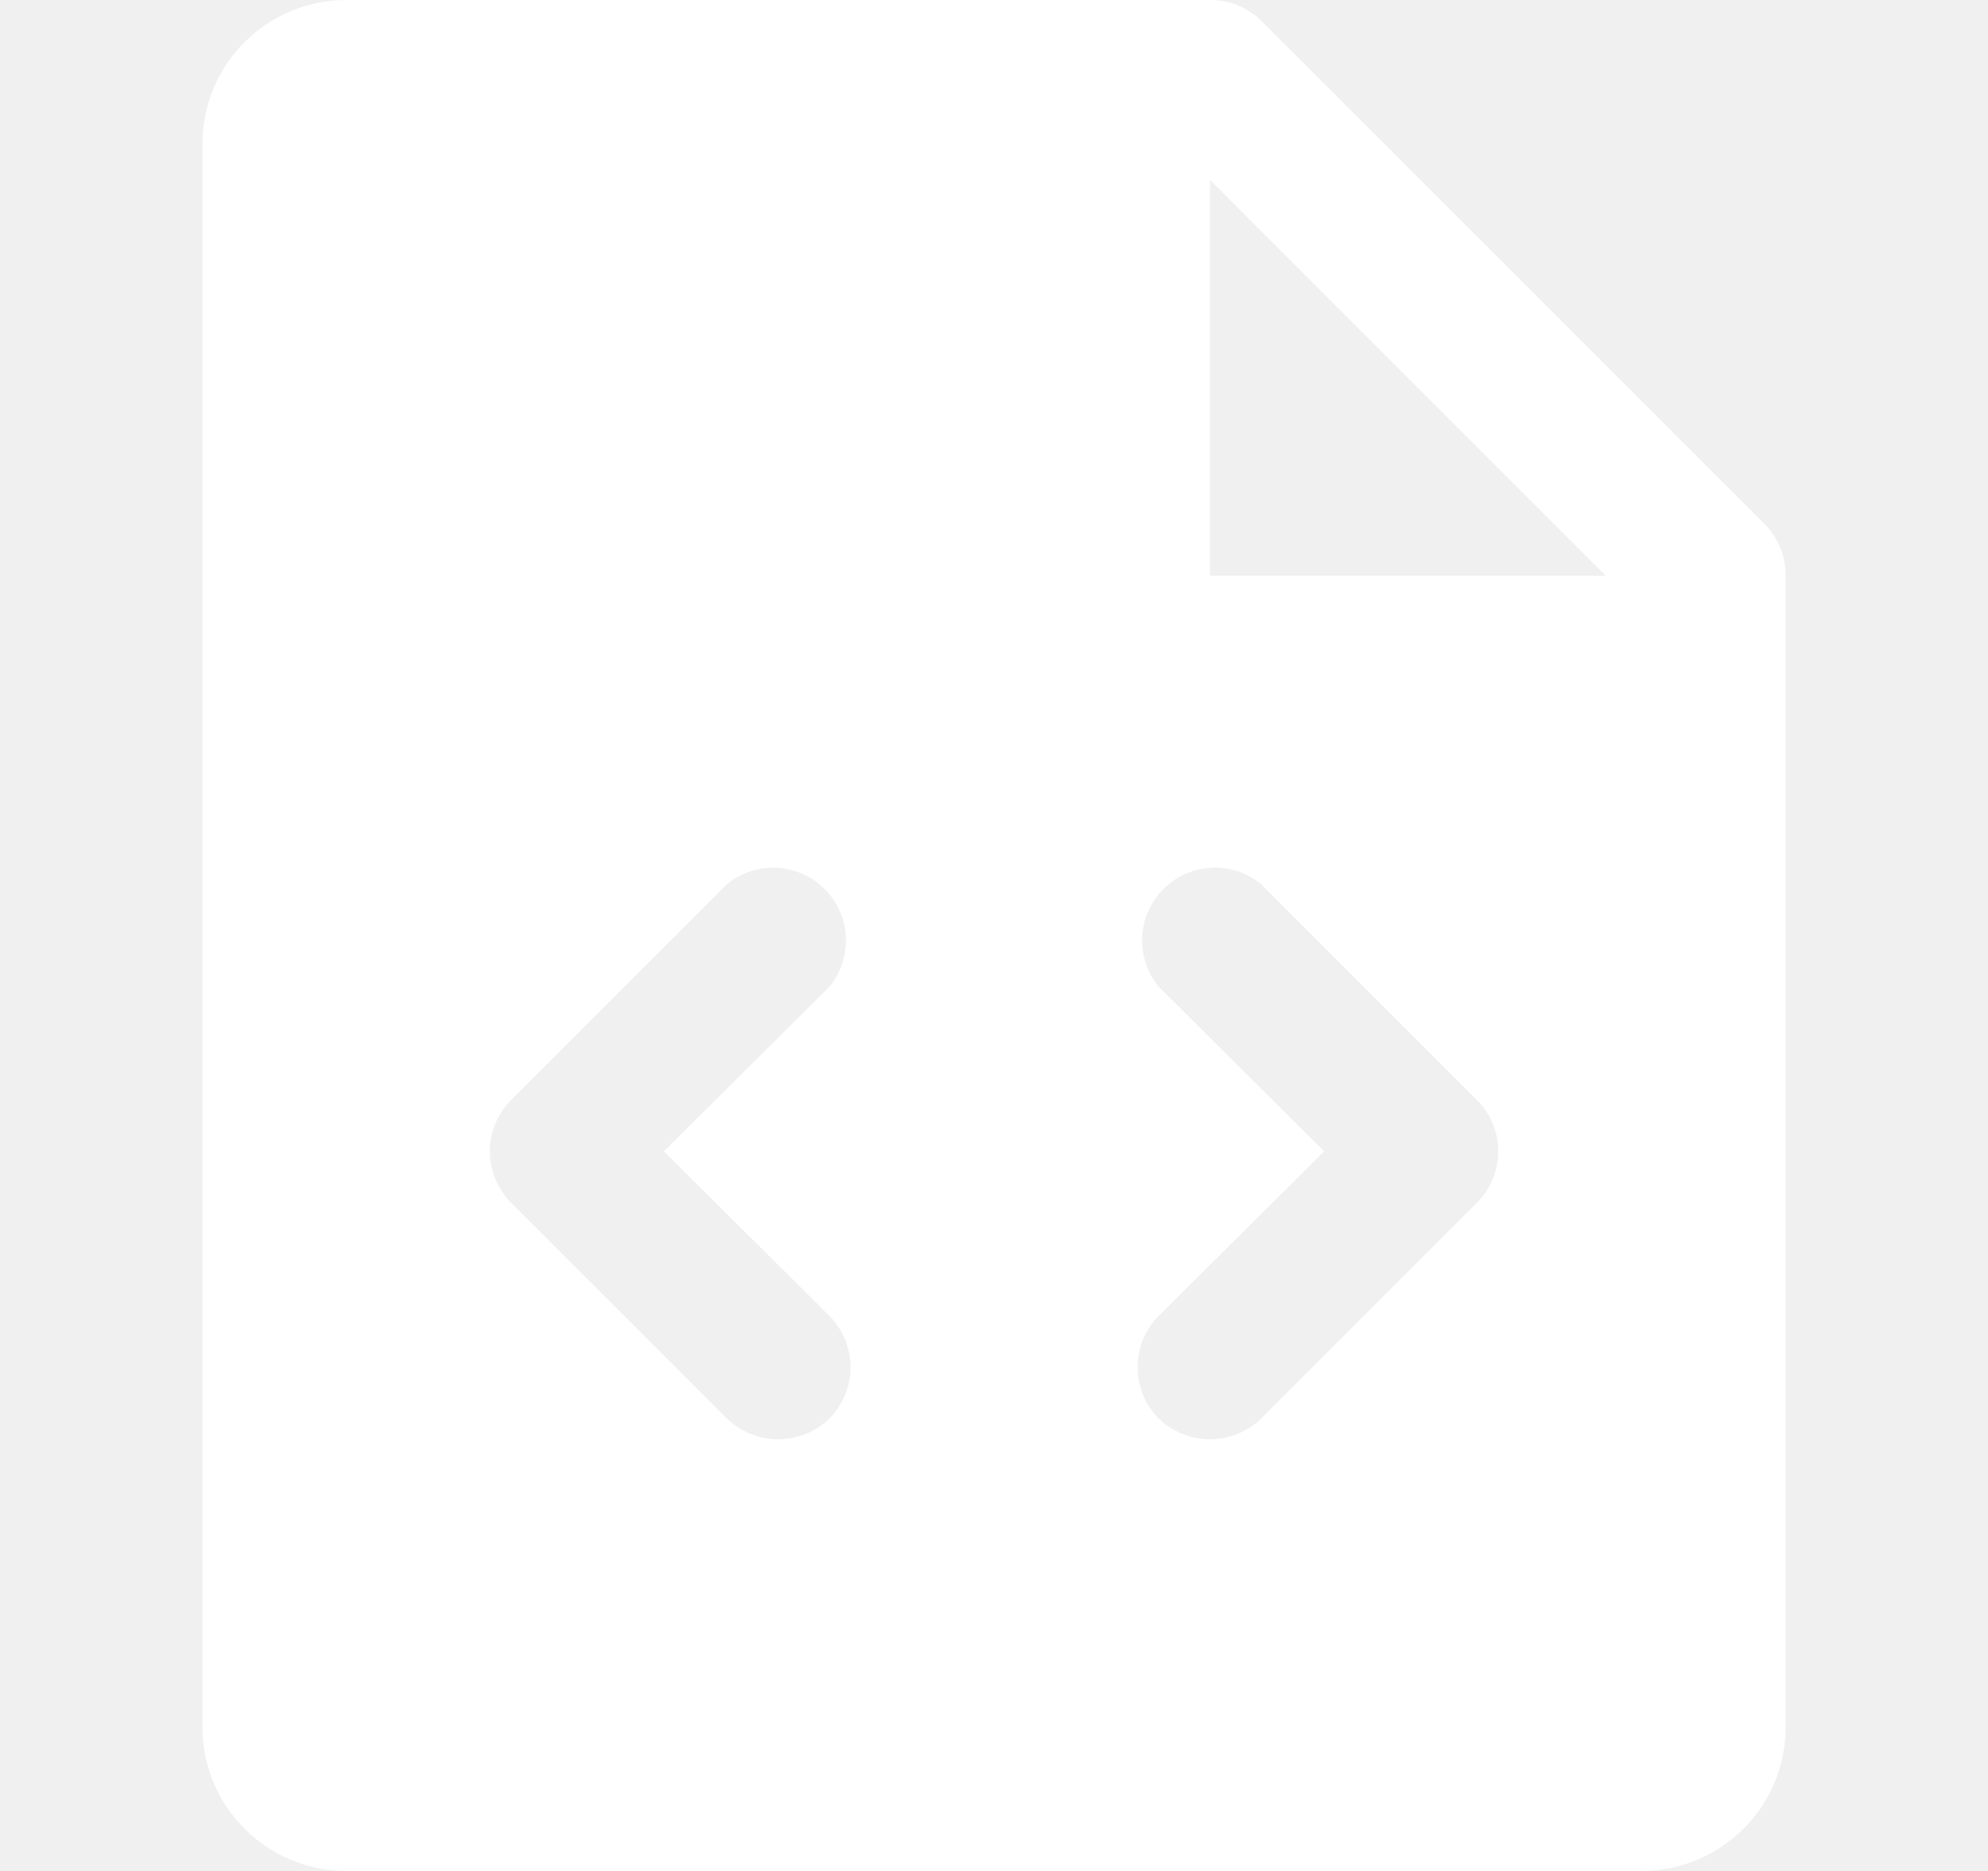
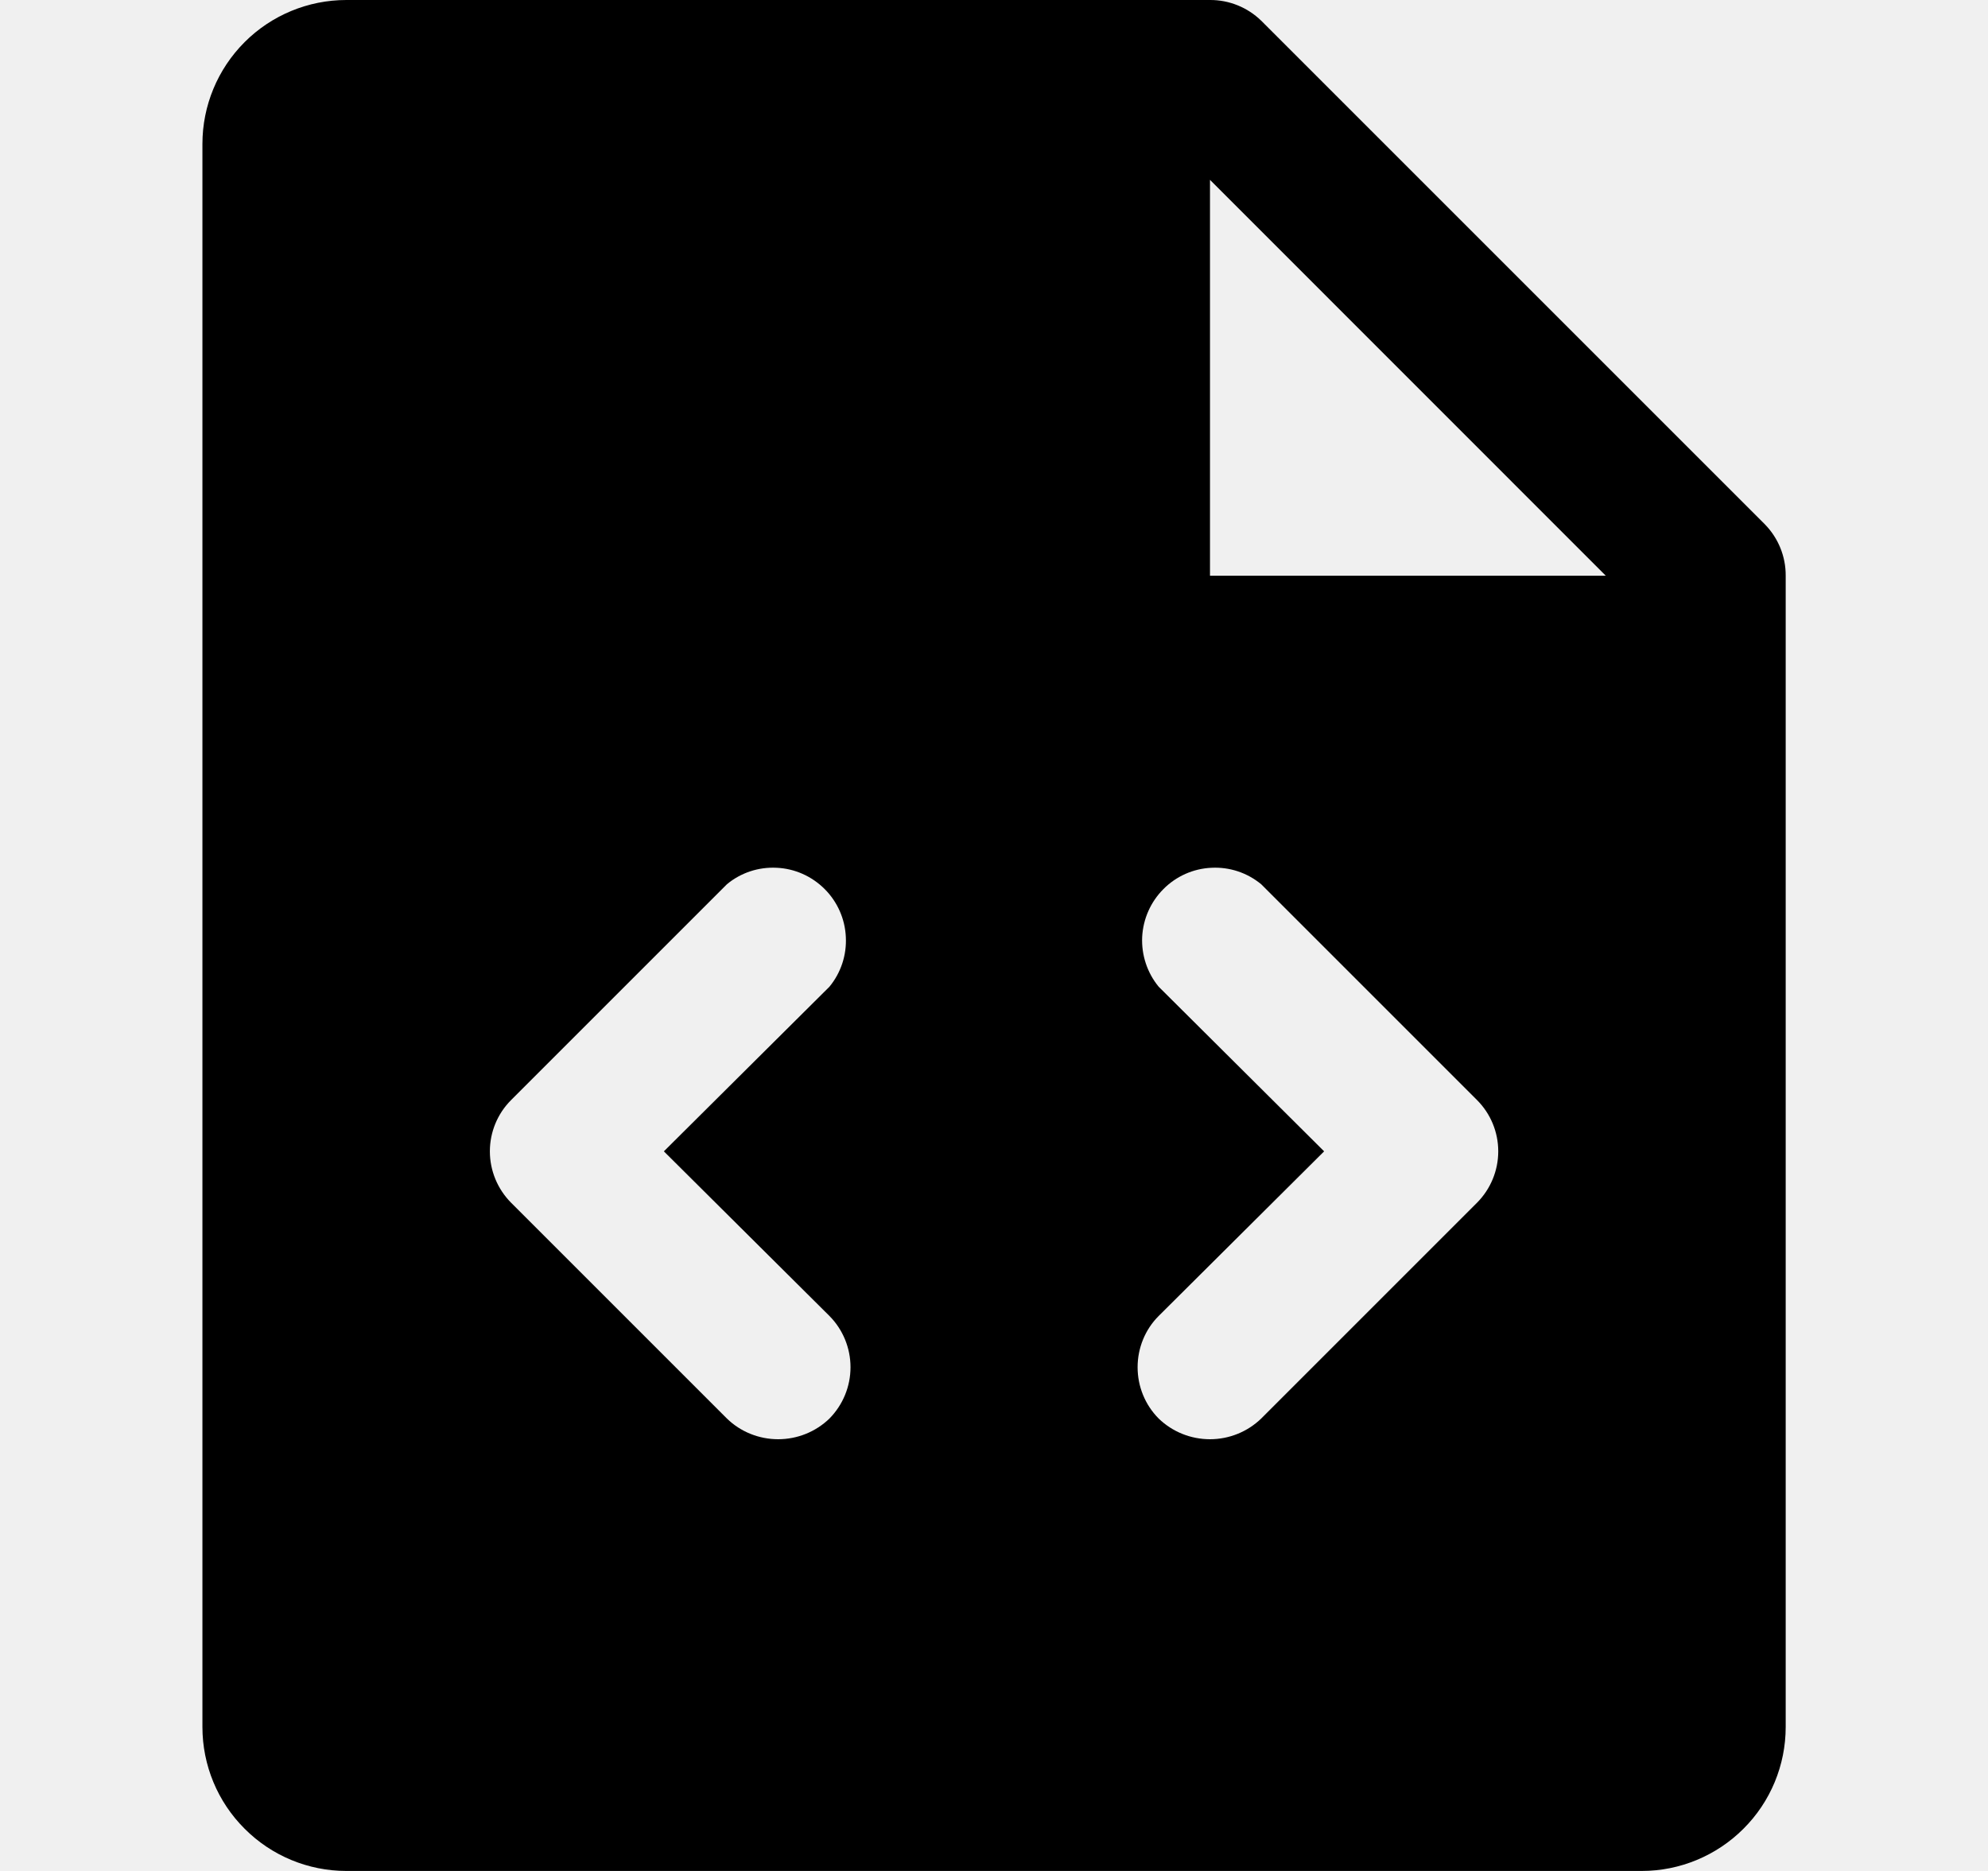
- <svg xmlns="http://www.w3.org/2000/svg" width="17" height="16" viewBox="0 0 17 16" fill="none">
+ <svg xmlns="http://www.w3.org/2000/svg" width="17" height="16" viewBox="0 0 17 16">
  <g clip-path="url(#clip0_226_1168)">
-     <path d="M15.093 4.485L10.785 0.177C10.668 0.063 10.51 -0.001 10.347 9.91546e-06H2.962C2.635 9.91546e-06 2.322 0.13 2.092 0.36C1.861 0.591 1.731 0.904 1.731 1.231V14.769C1.731 15.096 1.861 15.409 2.092 15.639C2.322 15.87 2.635 16 2.962 16H14.039C14.365 16 14.678 15.87 14.909 15.639C15.14 15.409 15.27 15.096 15.27 14.769V4.923C15.271 4.759 15.207 4.602 15.093 4.485ZM7.093 11.254C7.208 11.37 7.273 11.528 7.273 11.692C7.273 11.857 7.208 12.014 7.093 12.131C6.975 12.245 6.818 12.308 6.654 12.308C6.491 12.308 6.333 12.245 6.216 12.131L4.37 10.285C4.254 10.168 4.189 10.01 4.189 9.846C4.189 9.682 4.254 9.524 4.37 9.408L6.216 7.562C6.335 7.463 6.487 7.413 6.642 7.421C6.796 7.428 6.942 7.493 7.052 7.603C7.161 7.712 7.226 7.858 7.233 8.013C7.241 8.167 7.191 8.319 7.093 8.438L5.677 9.846L7.093 11.254ZM12.631 10.285L10.785 12.131C10.667 12.245 10.51 12.308 10.347 12.308C10.183 12.308 10.026 12.245 9.908 12.131C9.792 12.014 9.728 11.857 9.728 11.692C9.728 11.528 9.792 11.37 9.908 11.254L11.323 9.846L9.908 8.438C9.81 8.319 9.76 8.167 9.767 8.013C9.775 7.858 9.84 7.712 9.949 7.603C10.058 7.493 10.205 7.428 10.359 7.421C10.514 7.413 10.665 7.463 10.785 7.562L12.631 9.408C12.747 9.524 12.812 9.682 12.812 9.846C12.812 10.01 12.747 10.168 12.631 10.285ZM10.347 4.923V1.538L13.731 4.923H10.347Z" fill="white" />
+     <path d="M15.093 4.485L10.785 0.177C10.668 0.063 10.51 -0.001 10.347 9.91546e-06H2.962C2.635 9.91546e-06 2.322 0.13 2.092 0.36C1.861 0.591 1.731 0.904 1.731 1.231V14.769C1.731 15.096 1.861 15.409 2.092 15.639C2.322 15.87 2.635 16 2.962 16H14.039C14.365 16 14.678 15.87 14.909 15.639C15.14 15.409 15.27 15.096 15.27 14.769V4.923C15.271 4.759 15.207 4.602 15.093 4.485ZM7.093 11.254C7.208 11.37 7.273 11.528 7.273 11.692C7.273 11.857 7.208 12.014 7.093 12.131C6.975 12.245 6.818 12.308 6.654 12.308C6.491 12.308 6.333 12.245 6.216 12.131L4.37 10.285C4.254 10.168 4.189 10.01 4.189 9.846C4.189 9.682 4.254 9.524 4.37 9.408L6.216 7.562C6.335 7.463 6.487 7.413 6.642 7.421C6.796 7.428 6.942 7.493 7.052 7.603C7.161 7.712 7.226 7.858 7.233 8.013C7.241 8.167 7.191 8.319 7.093 8.438L5.677 9.846L7.093 11.254ZM12.631 10.285L10.785 12.131C10.667 12.245 10.51 12.308 10.347 12.308C10.183 12.308 10.026 12.245 9.908 12.131C9.792 12.014 9.728 11.857 9.728 11.692C9.728 11.528 9.792 11.37 9.908 11.254L11.323 9.846L9.908 8.438C9.81 8.319 9.76 8.167 9.767 8.013C9.775 7.858 9.84 7.712 9.949 7.603C10.058 7.493 10.205 7.428 10.359 7.421C10.514 7.413 10.665 7.463 10.785 7.562L12.631 9.408C12.747 9.524 12.812 9.682 12.812 9.846C12.812 10.01 12.747 10.168 12.631 10.285ZM10.347 4.923V1.538L13.731 4.923H10.347Z" />
  </g>
  <defs>
    <clipPath id="clip0_226_1168">
-       <rect width="16" height="16" fill="white" transform="translate(0.500305)" />
+       <rect width="16" height="16" transform="translate(0.500305)" />
    </clipPath>
  </defs>
</svg>
